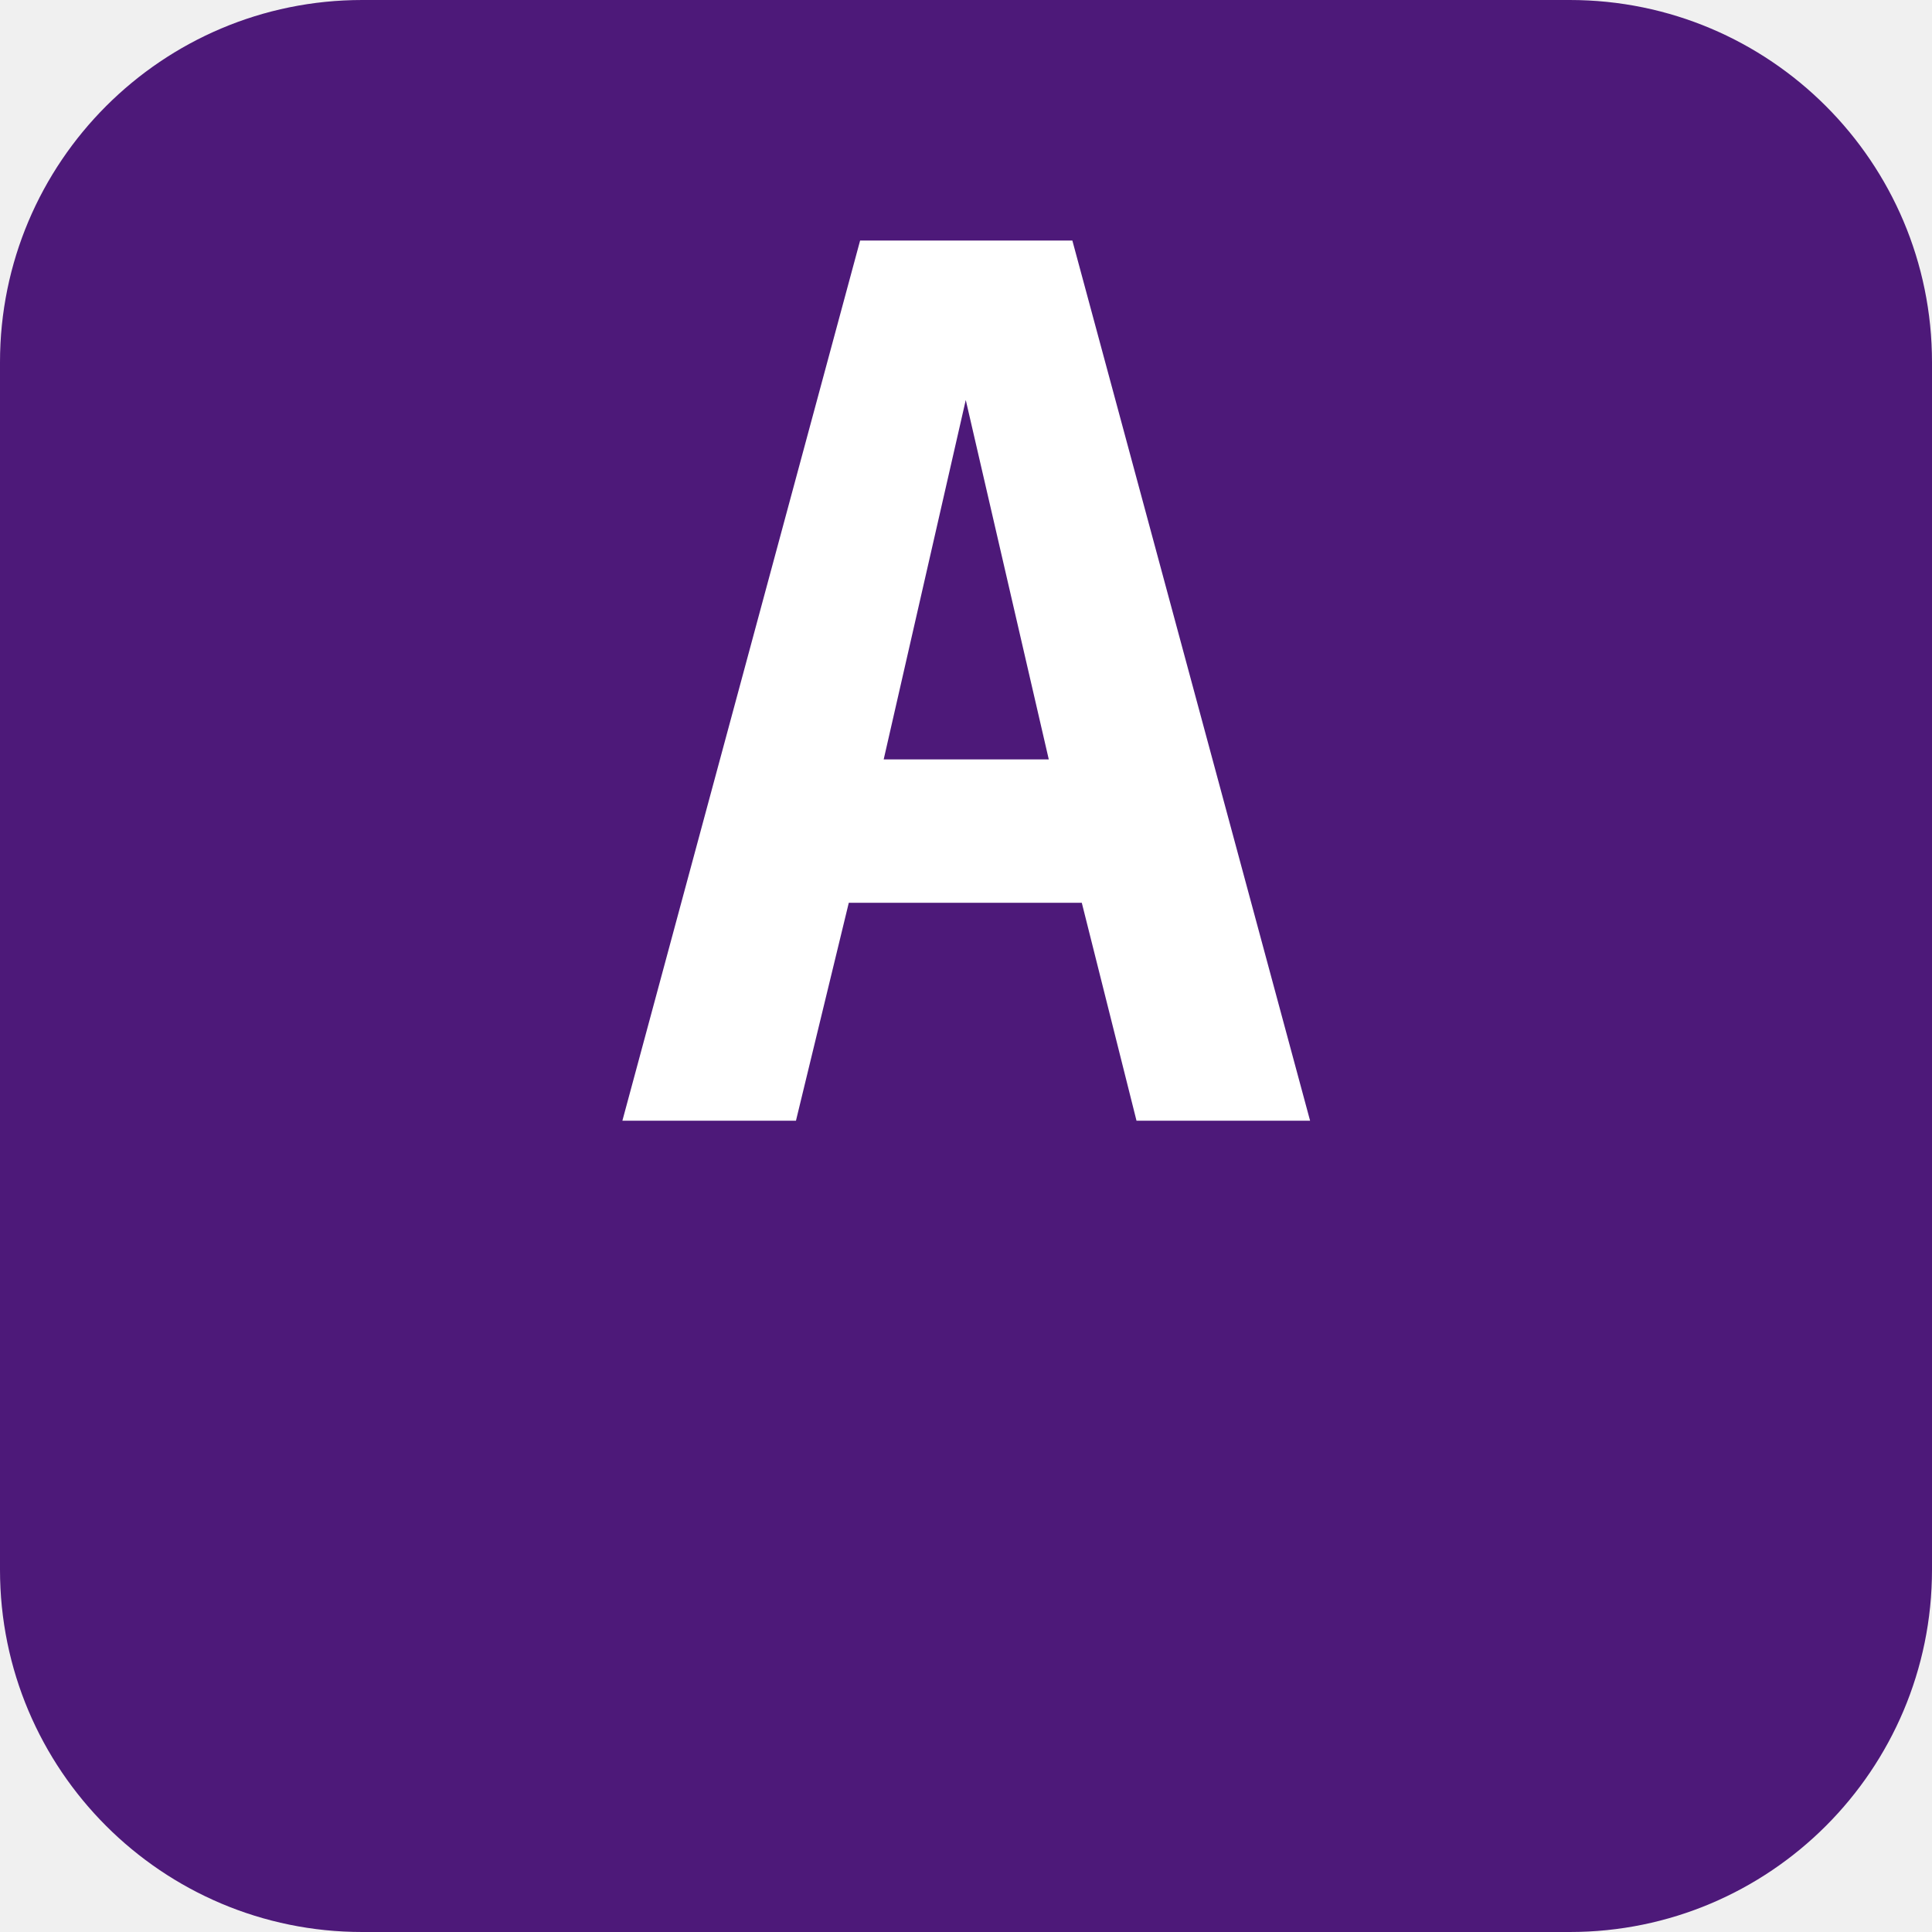
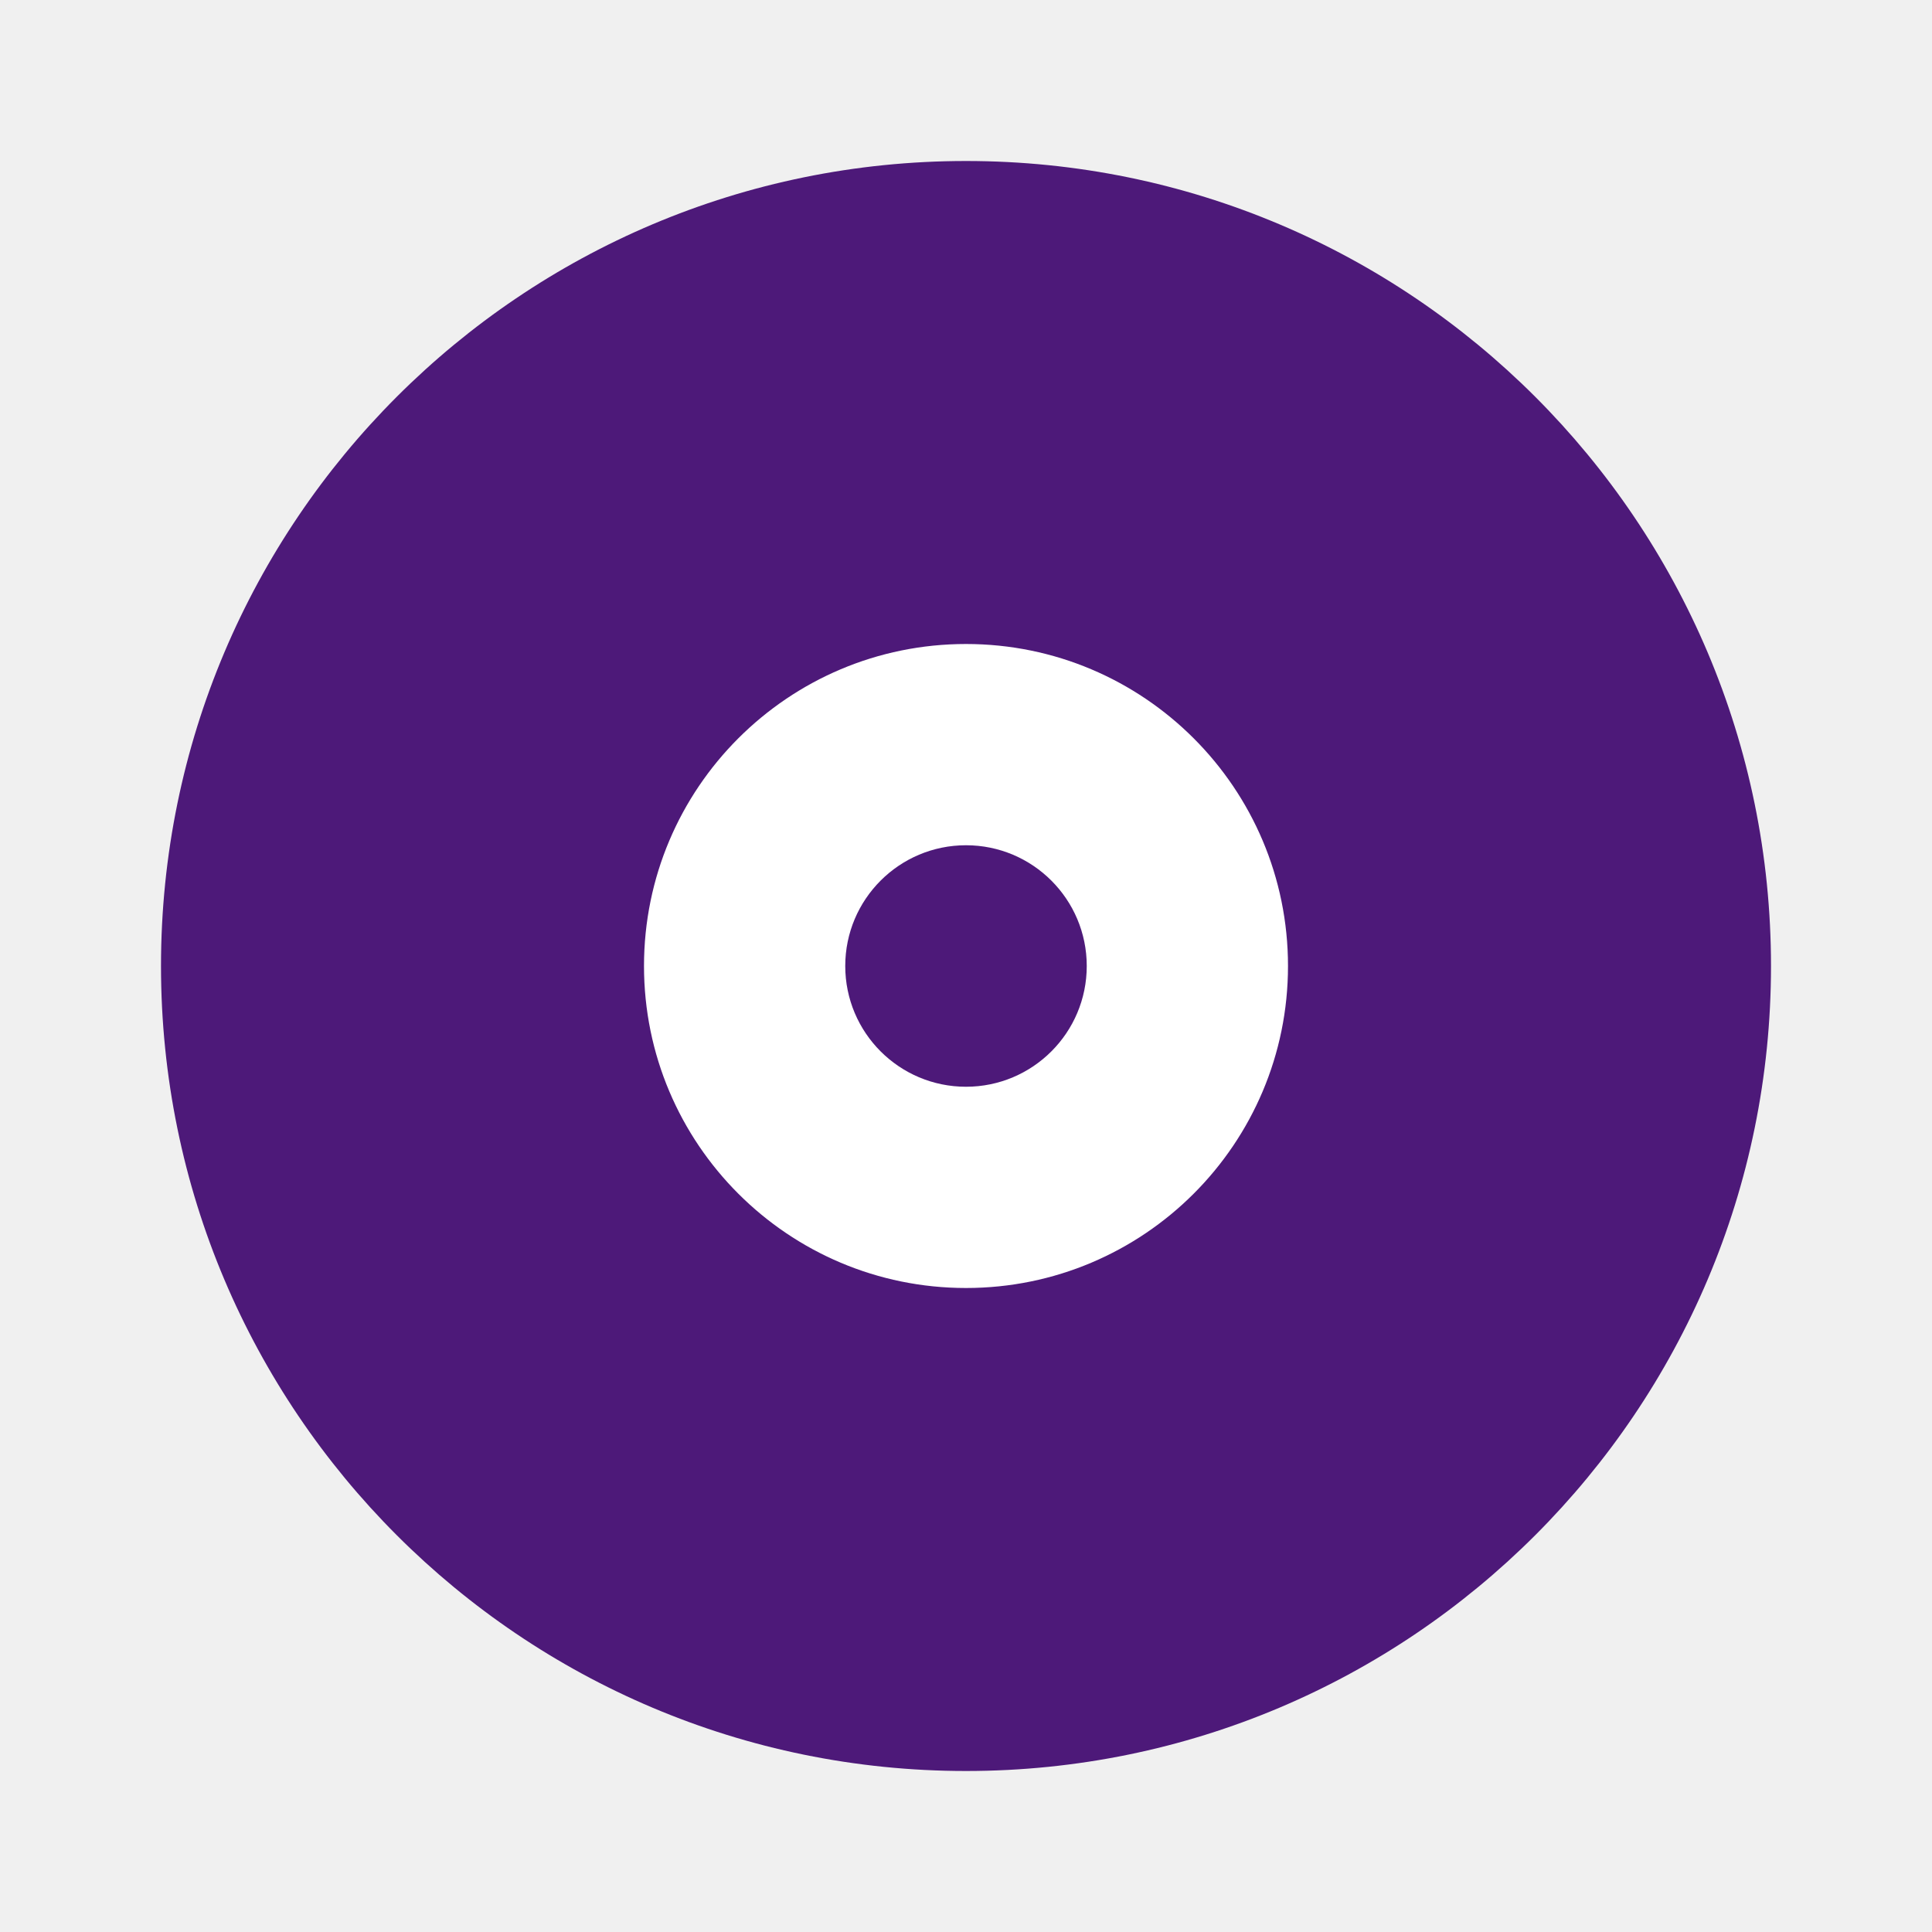
- <svg xmlns="http://www.w3.org/2000/svg" viewBox="0 0 32 32">
-   <rect width="32" height="32" rx="6" fill="#4d1979" />
-   <text x="50%" y="58%" text-anchor="middle" font-family="JetBrains Mono, monospace" font-size="20" font-weight="700" fill="#fff">A</text>
+ <svg xmlns="http://www.w3.org/2000/svg" viewBox="0 0 24 24" fill="#4d1979">
+   <circle cx="12" cy="12" r="10" />
+   <circle cx="12" cy="12" r="4" fill="white" />
+   <circle cx="12" cy="12" r="1.5" fill="#4d1979" />
</svg>
